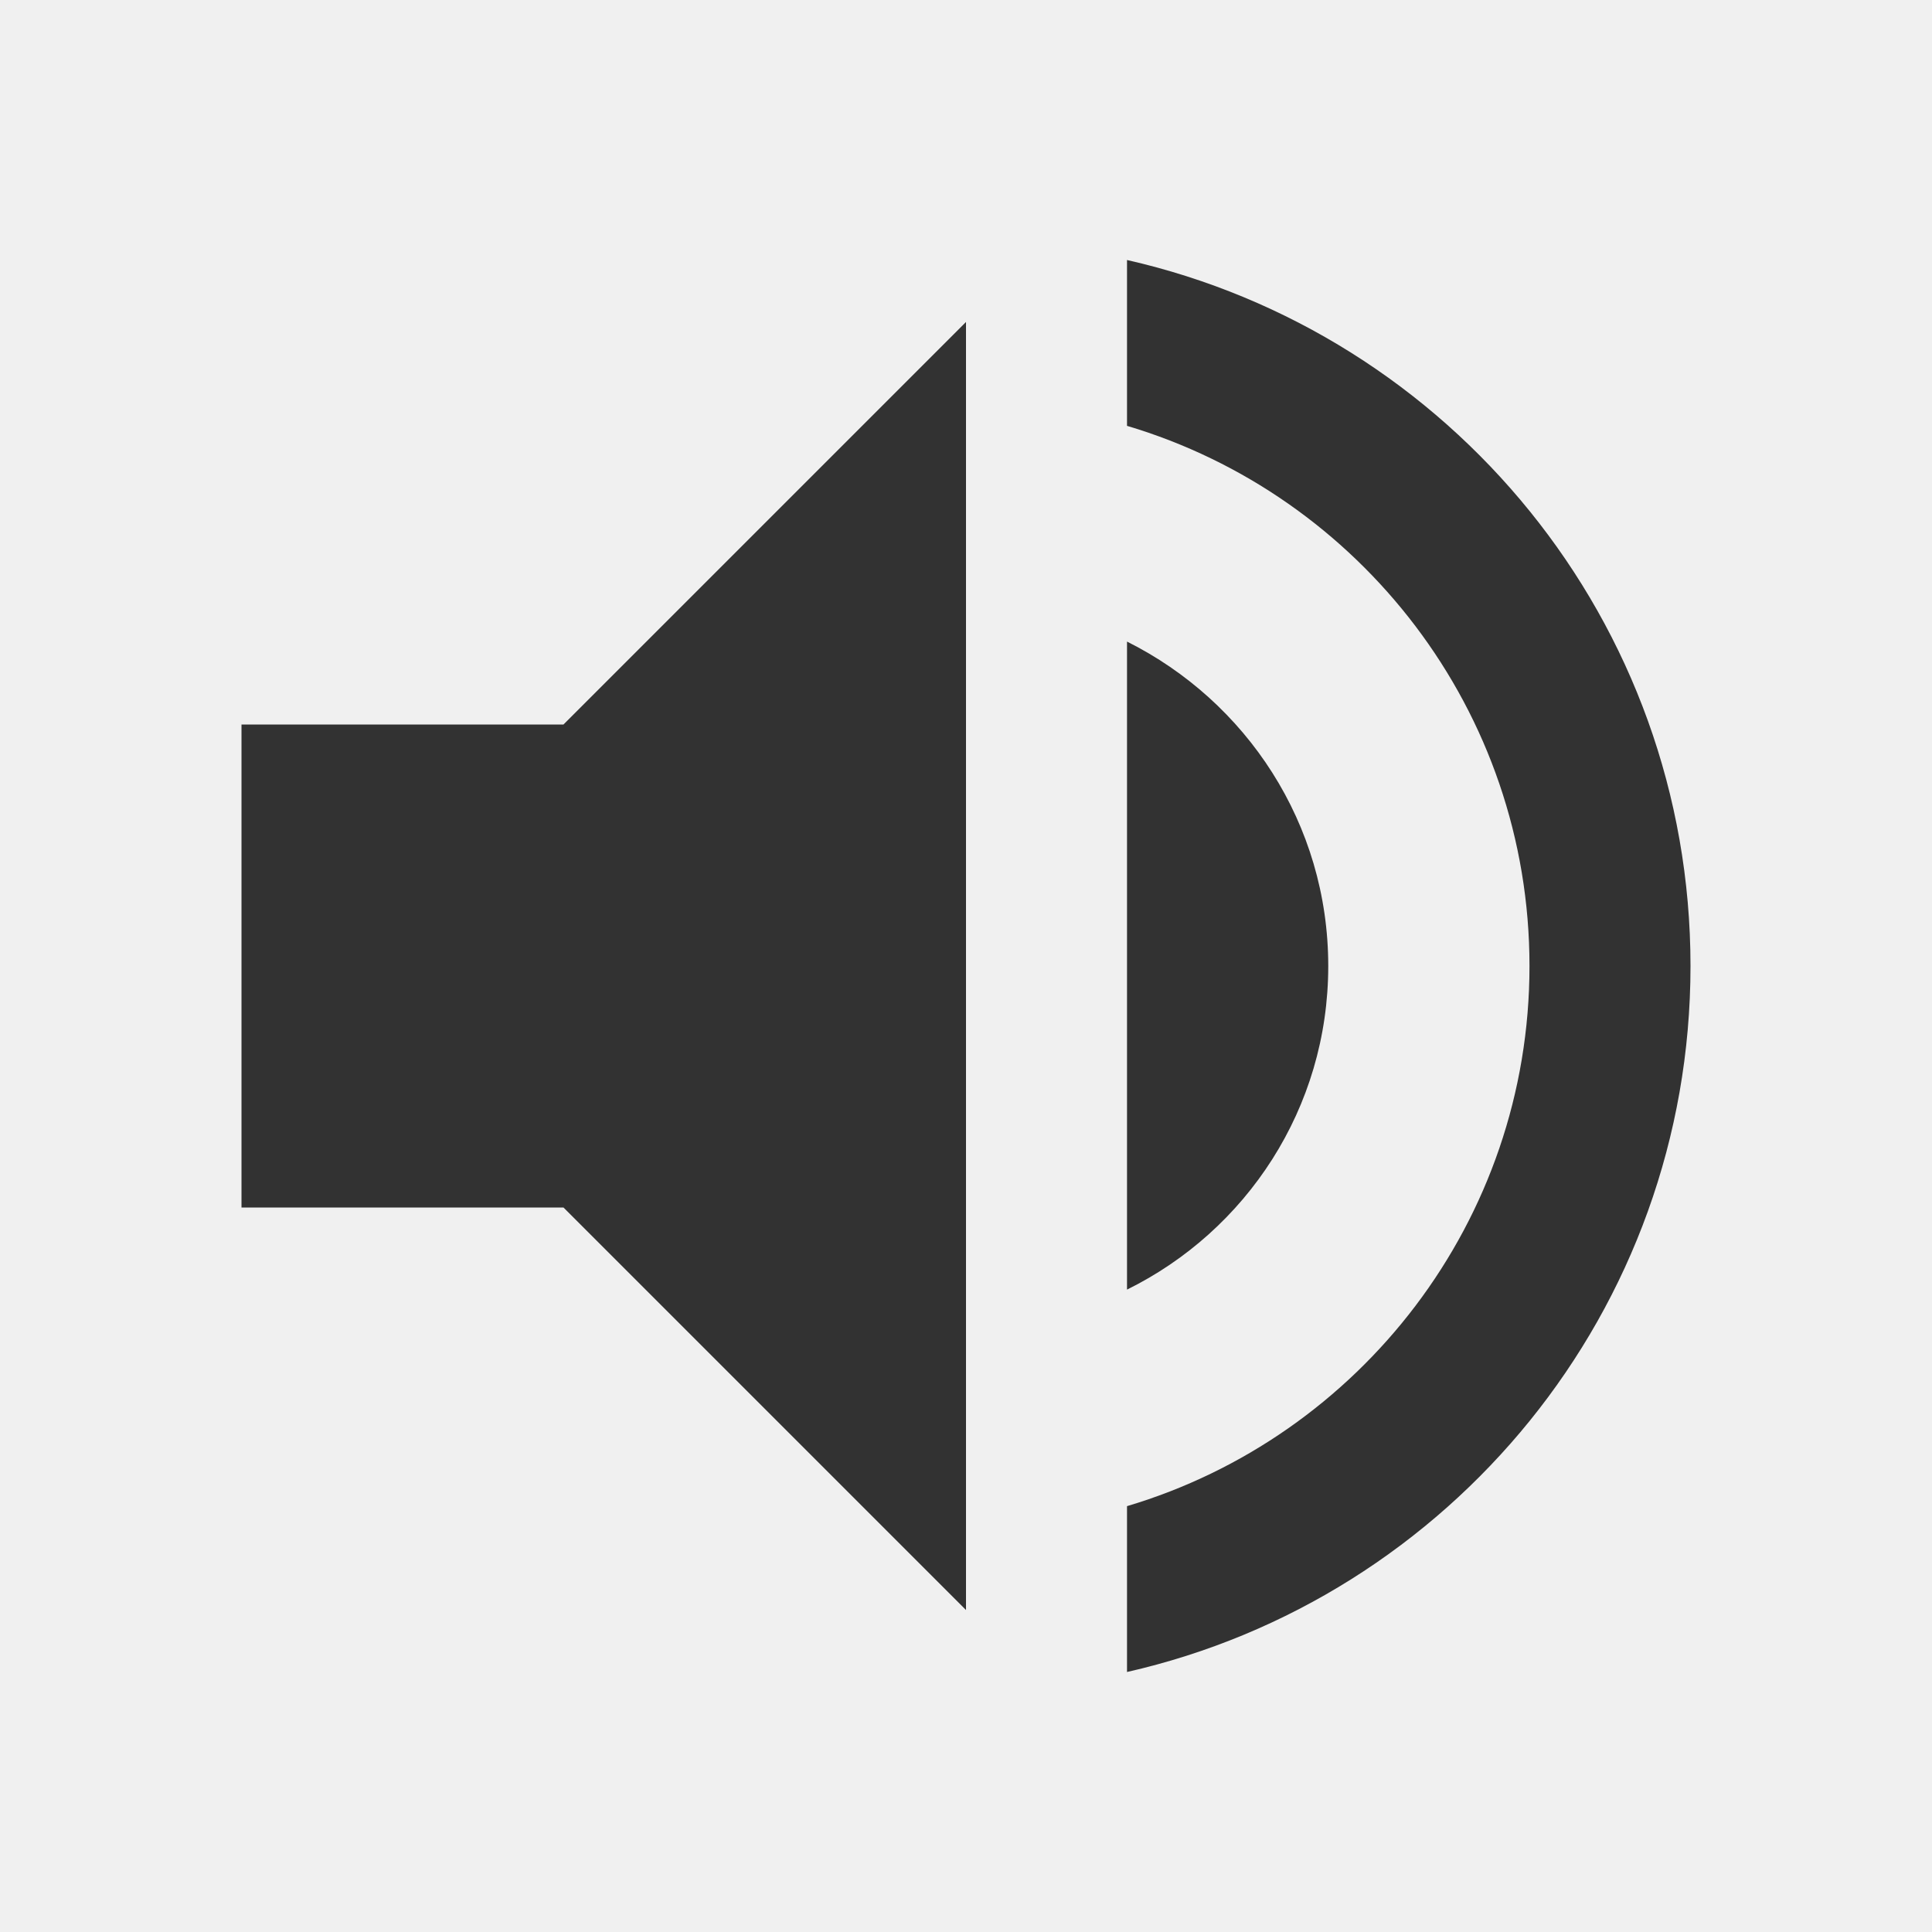
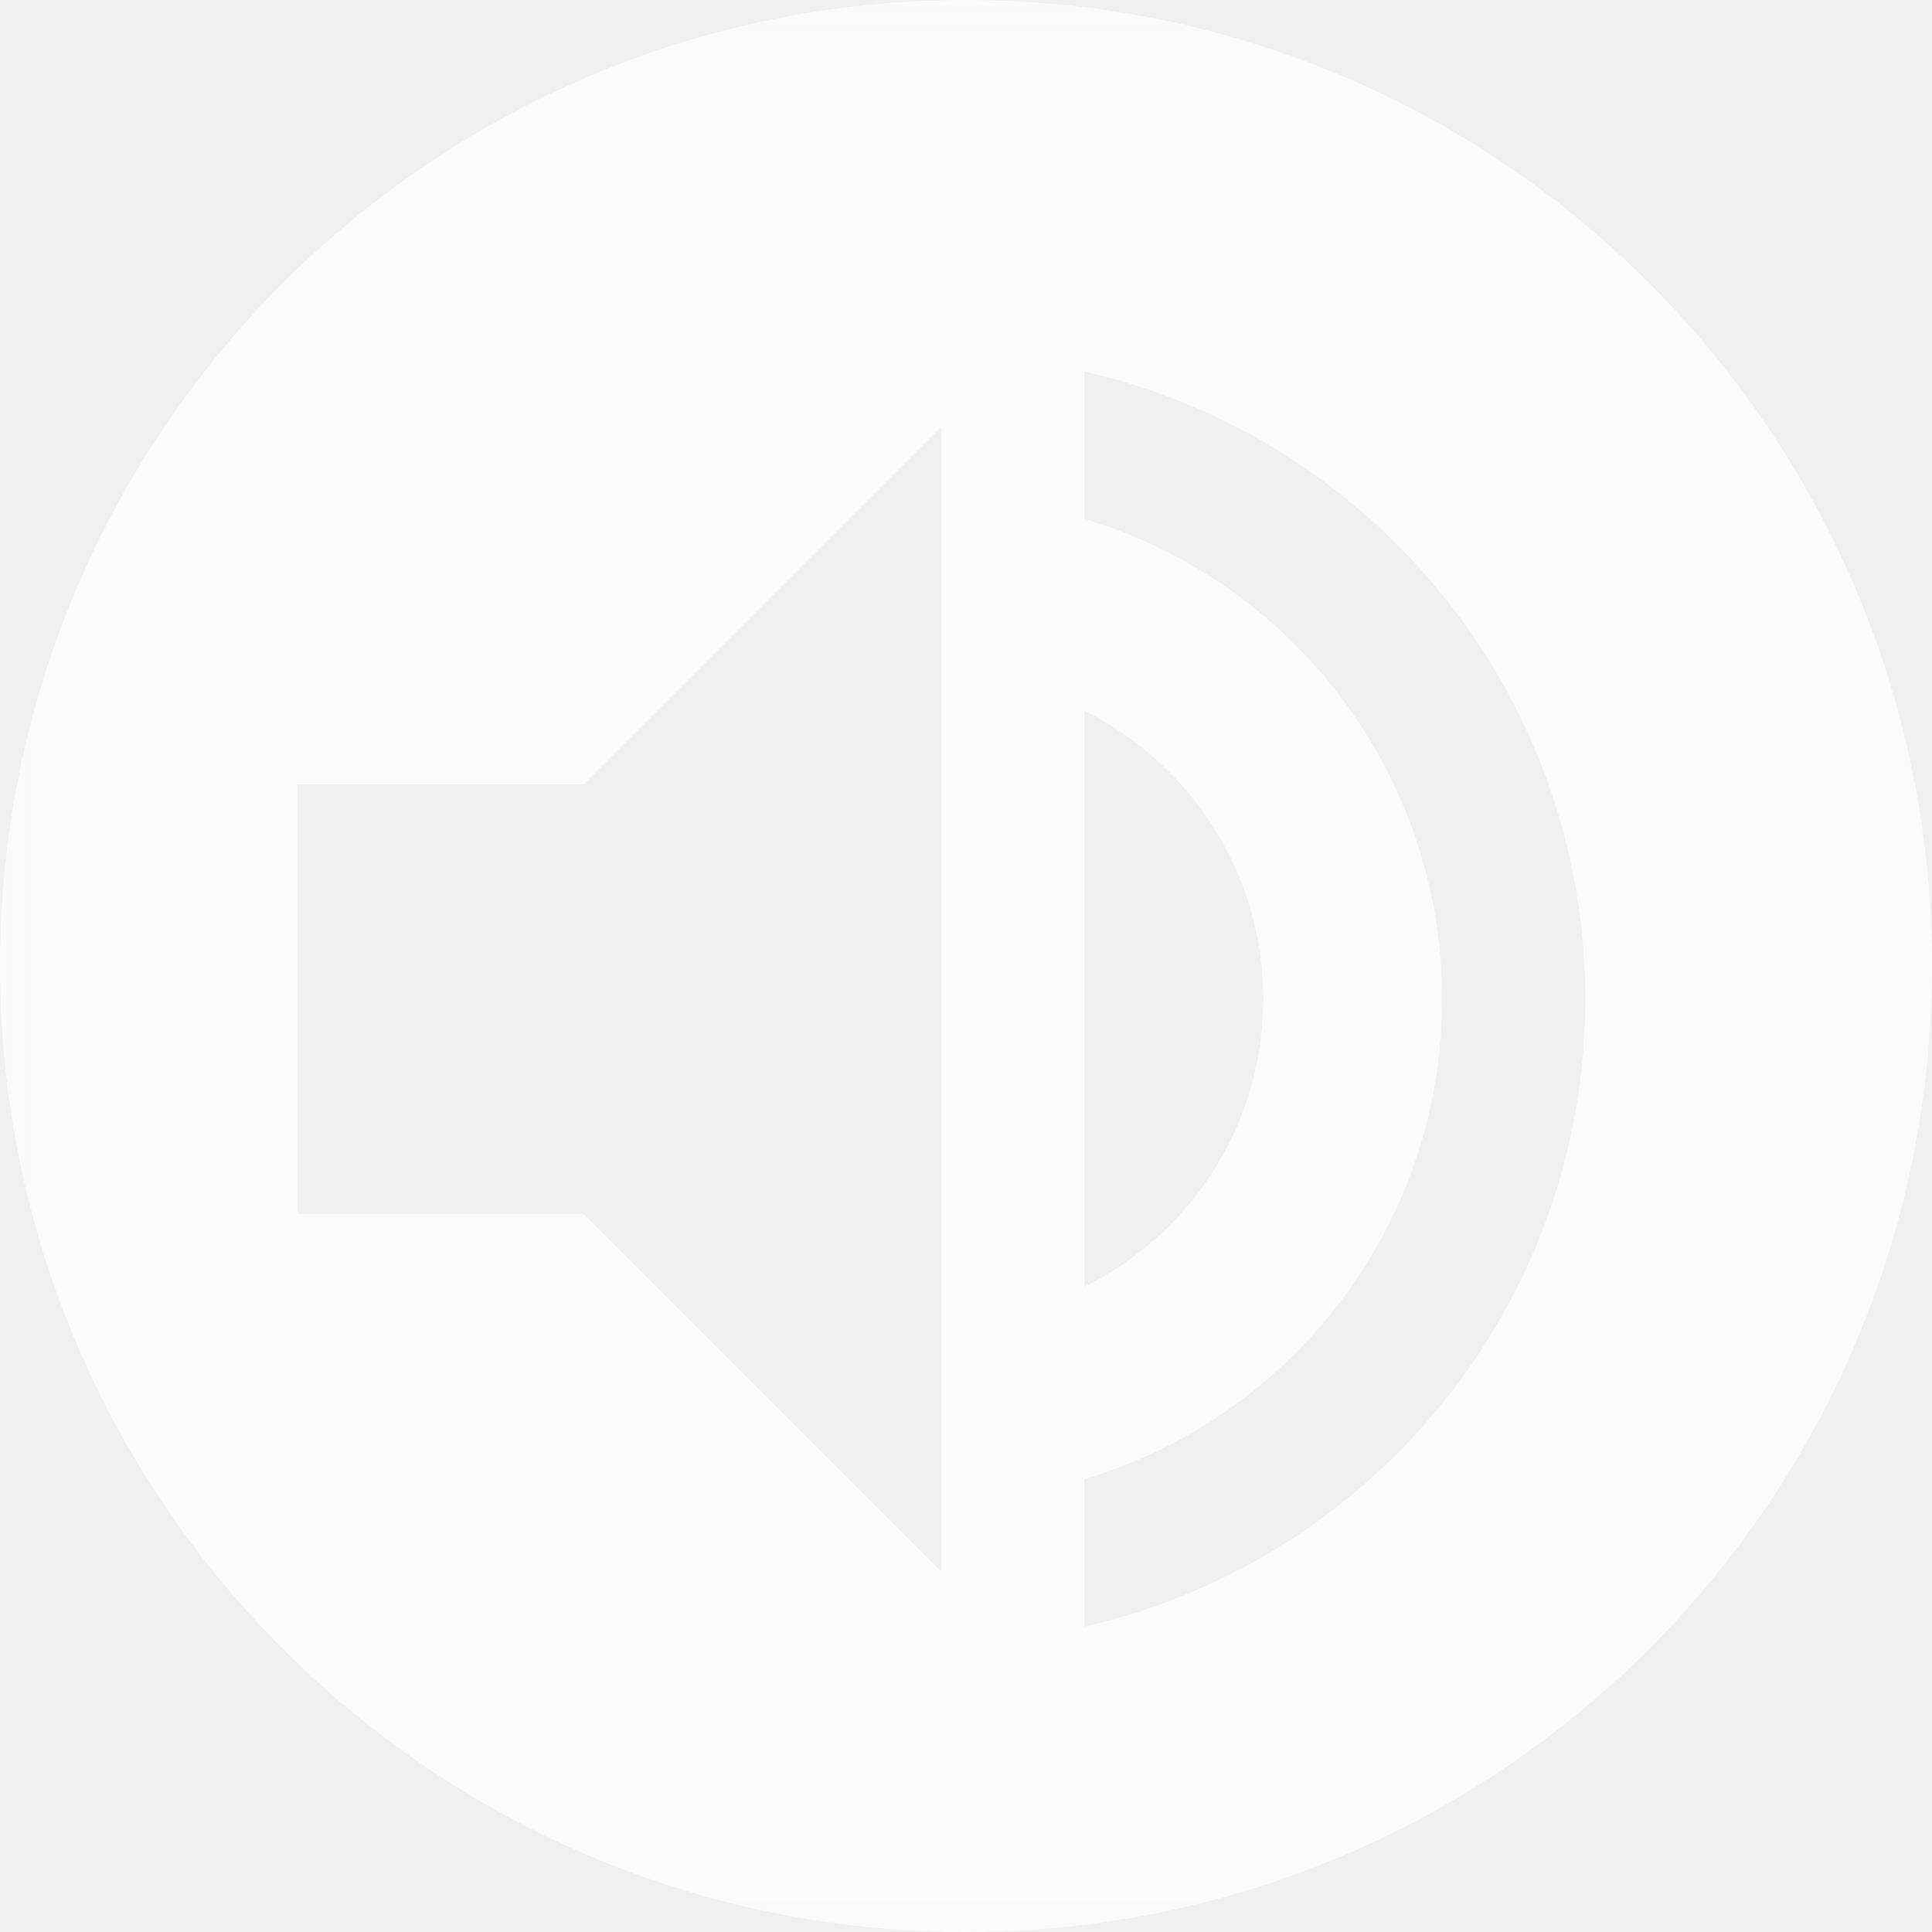
<svg xmlns="http://www.w3.org/2000/svg" width="50" height="50" viewBox="0 0 50 50" fill="none">
-   <path d="M6.25 18.75V31.25H14.583L25 41.667V8.333L14.583 18.75H6.25ZM34.375 25C34.375 21.312 32.25 18.146 29.167 16.604V33.375C32.25 31.854 34.375 28.688 34.375 25ZM29.167 6.729V11.021C35.188 12.812 39.583 18.396 39.583 25C39.583 31.604 35.188 37.188 29.167 38.979V43.271C37.521 41.375 43.75 33.917 43.75 25C43.75 16.083 37.521 8.625 29.167 6.729V6.729Z" fill="#323232" />
+   <g filter="url(#filter0_b)">
+     <path fill-rule="evenodd" clip-rule="evenodd" d="M25 50C38.807 50 50 38.807 50 25C50 11.193 38.807 0 25 0C11.193 0 0 11.193 0 25C0 38.807 11.193 50 25 50ZM7.692 31.412V20.301H15.1L24.359 11.041V40.671L15.1 31.412H7.692ZM28.063 18.393C30.803 19.764 32.692 22.578 32.692 25.856C32.692 29.134 30.803 31.949 28.063 33.301V18.393ZM28.063 13.43V9.615C35.489 11.301 41.026 17.93 41.026 25.856C41.026 33.782 35.489 40.412 28.063 42.097V38.282C33.414 36.69 37.322 31.727 37.322 25.856C37.322 19.986 33.414 15.023 28.063 13.43Z" fill="white" fill-opacity="0.7" />
+   </g>
+   <defs>
+     <filter id="filter0_b" x="-1" y="-1" width="52" height="52" filterUnits="userSpaceOnUse" color-interpolation-filters="sRGB">
+       <feFlood flood-opacity="0" result="BackgroundImageFix" />
+       <feGaussianBlur in="BackgroundImage" stdDeviation="0.5" />
+       <feComposite in2="SourceAlpha" operator="in" result="effect1_backgroundBlur" />
+       <feBlend mode="normal" in="SourceGraphic" in2="effect1_backgroundBlur" result="shape" />
+     </filter>
+   </defs>
</svg>
